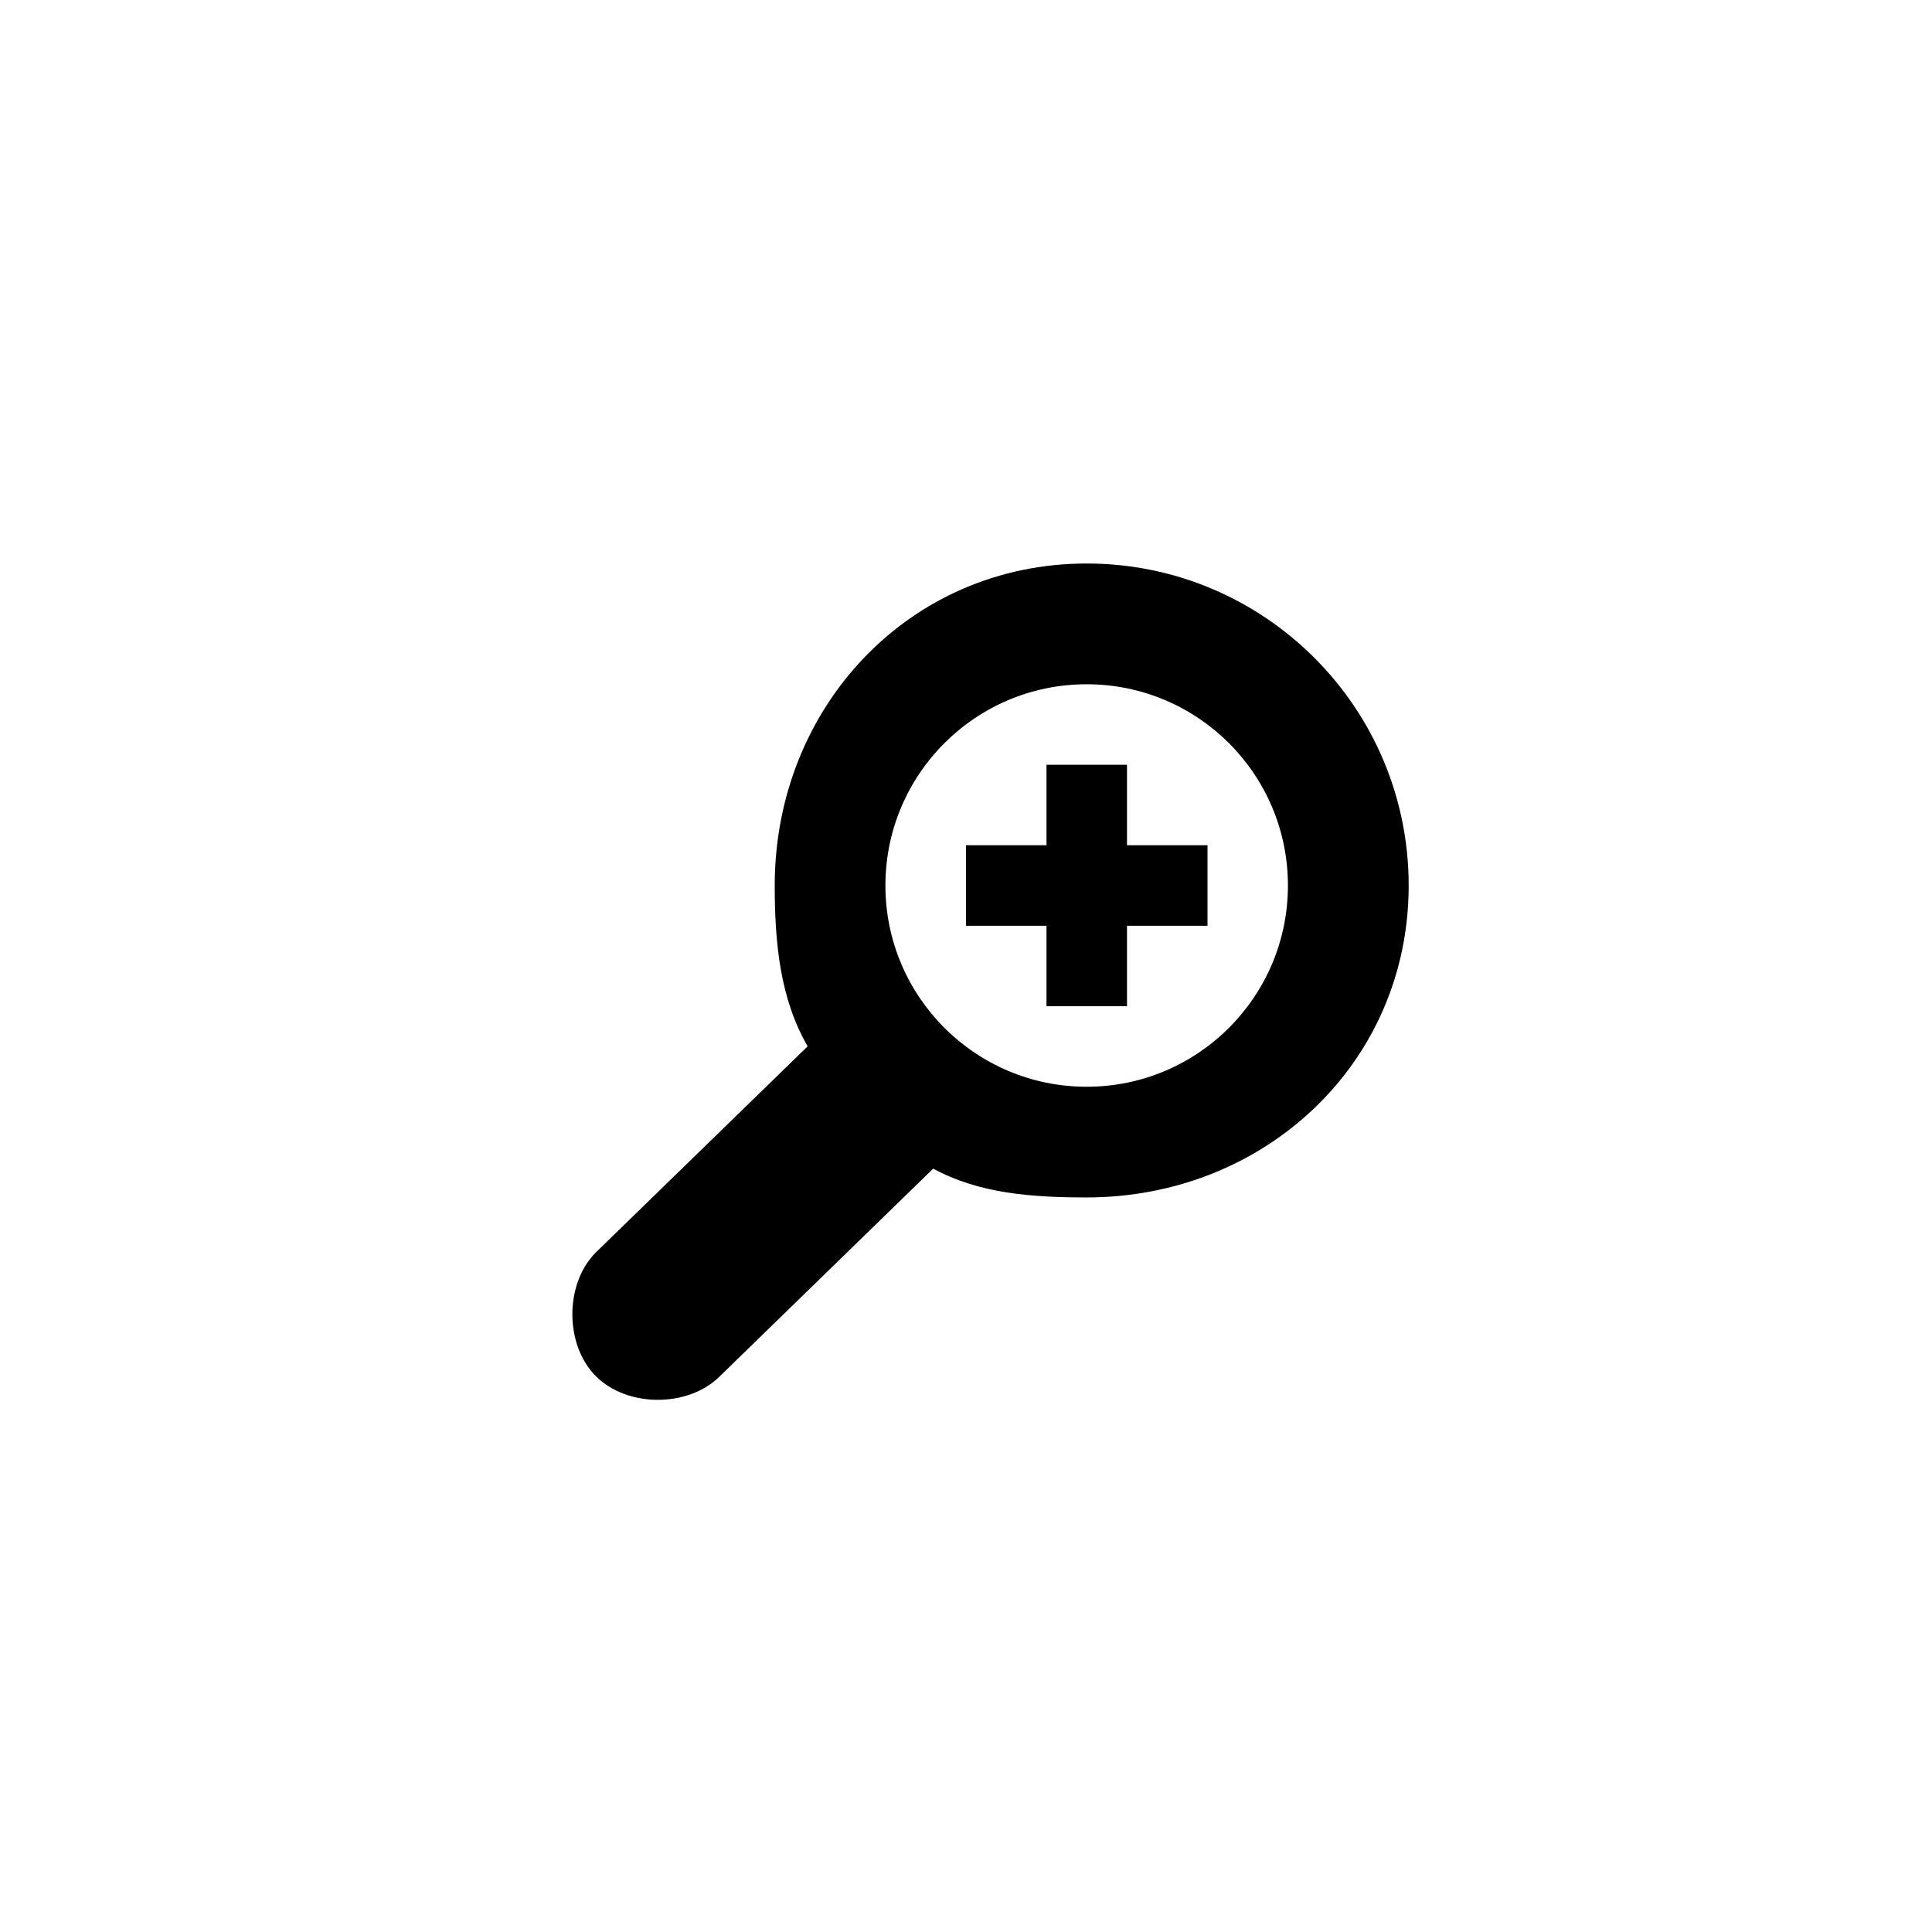
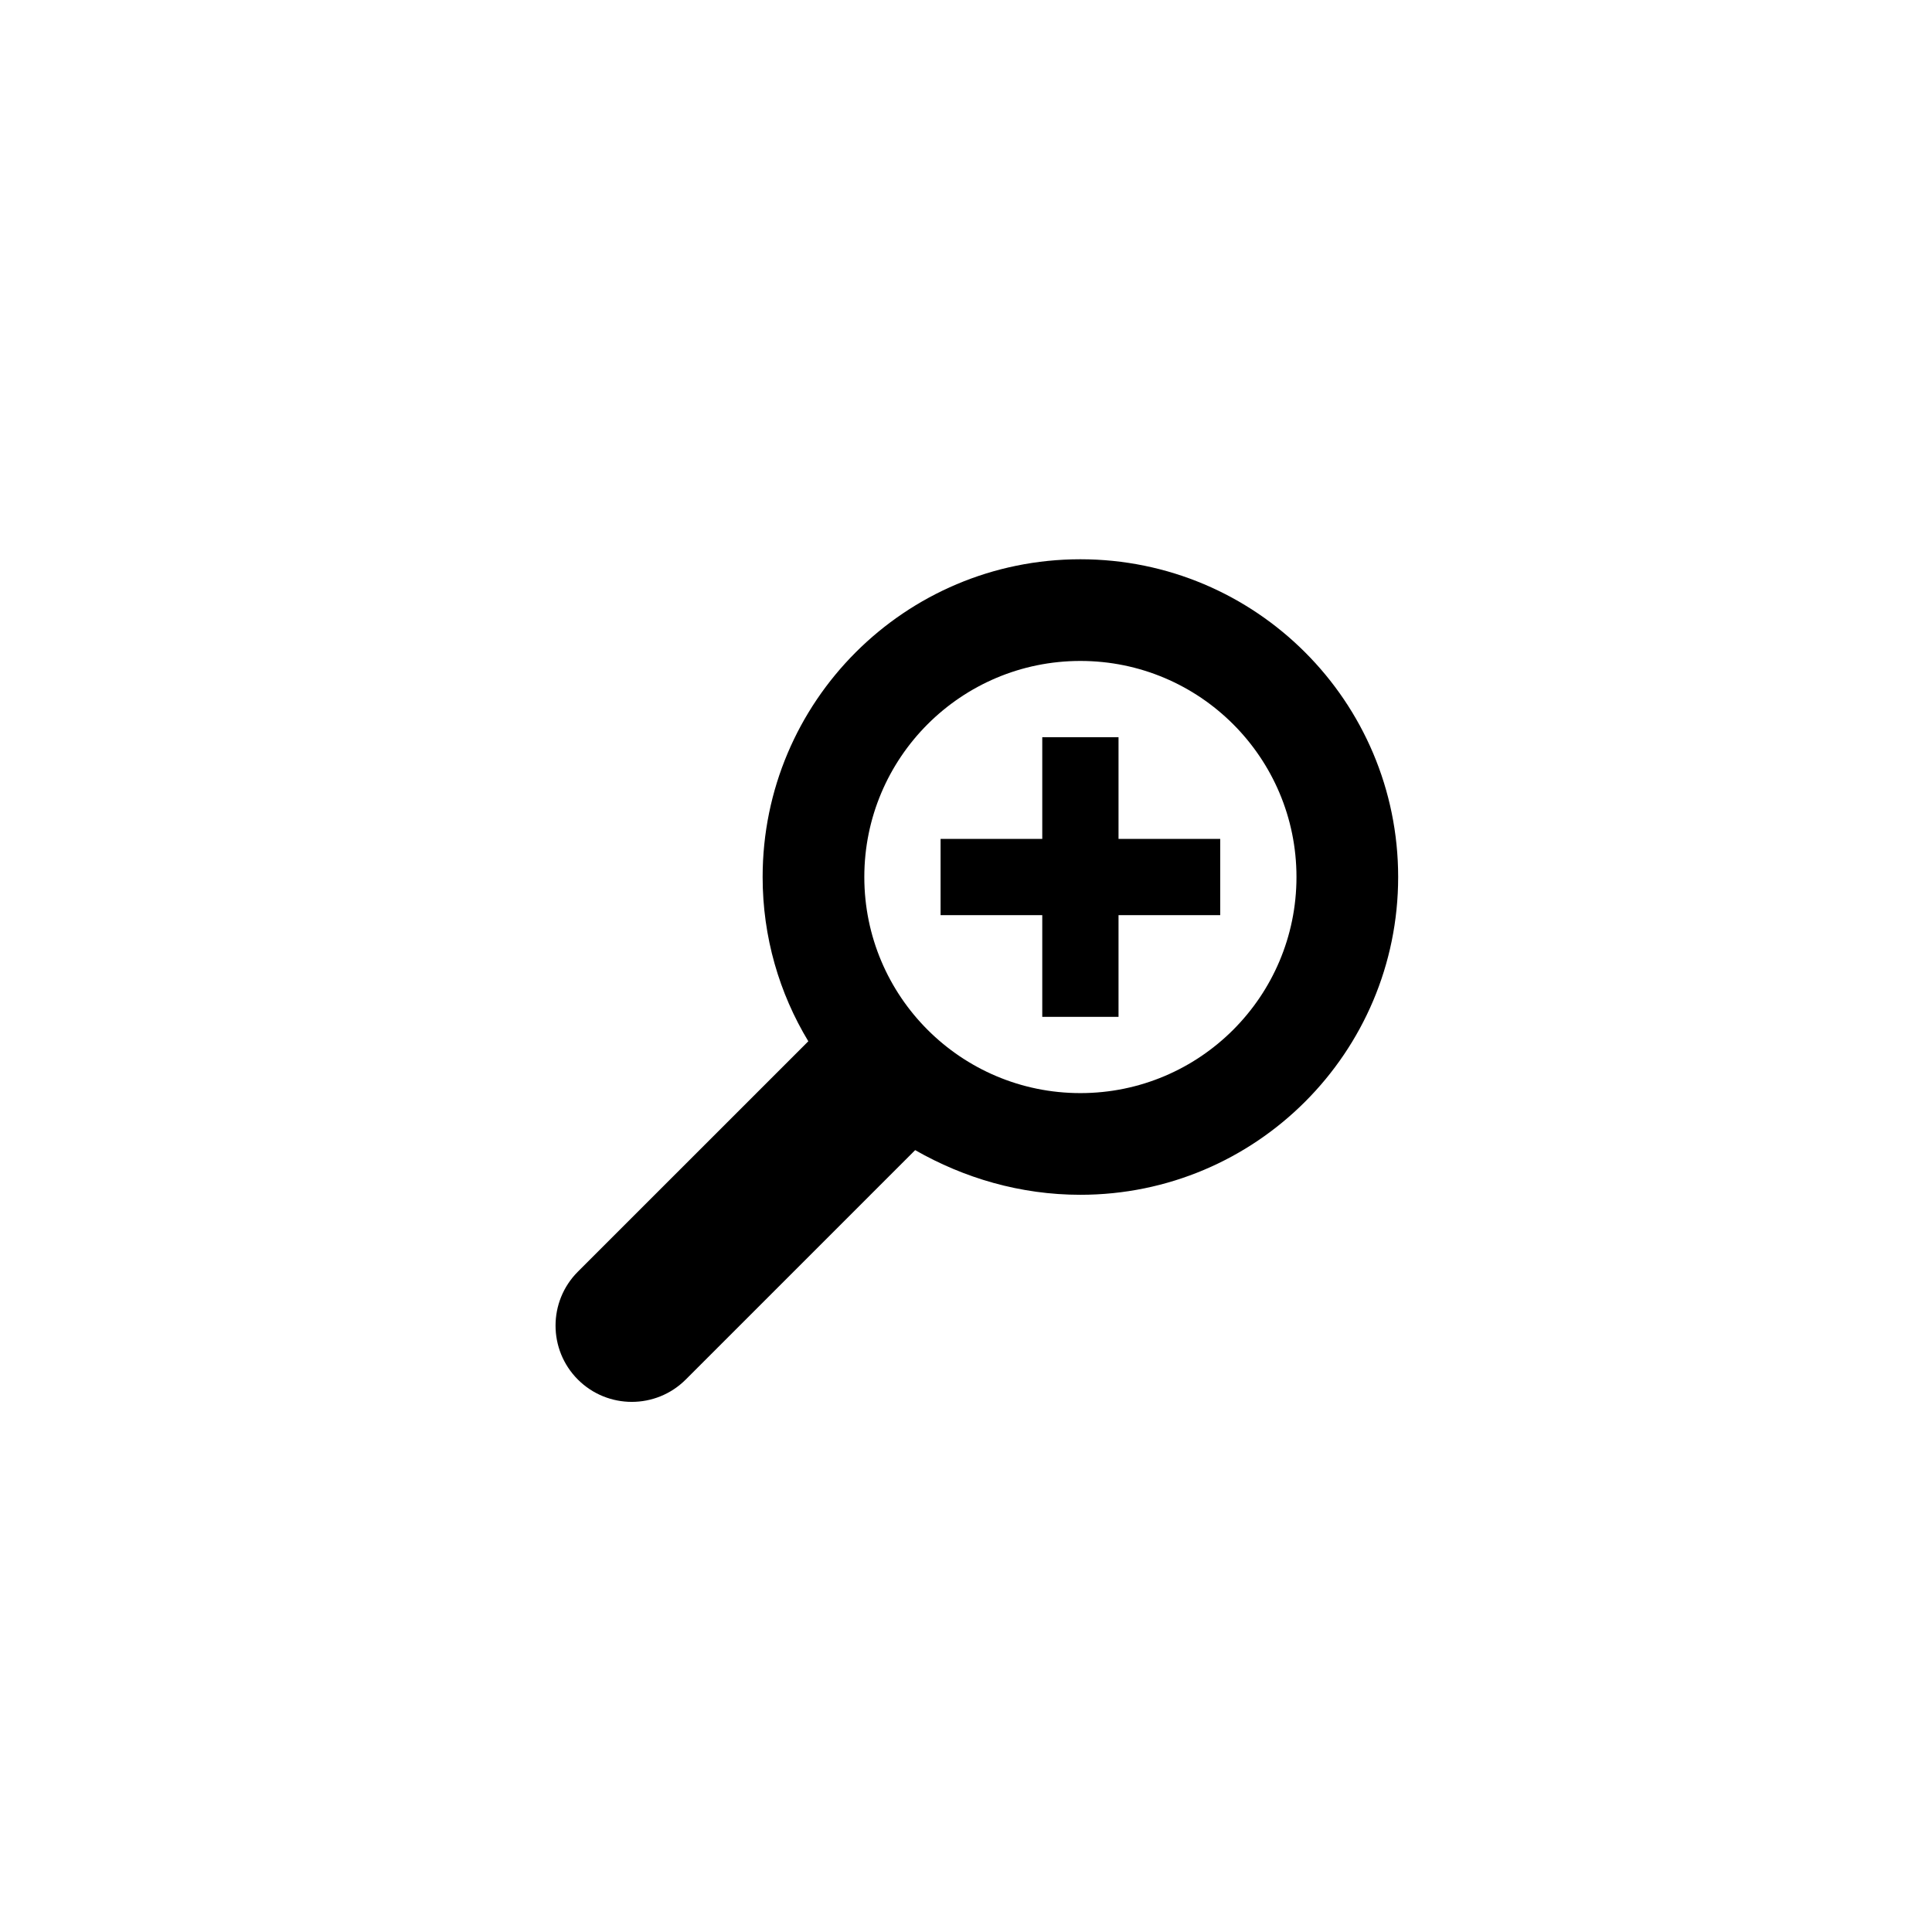
<svg xmlns="http://www.w3.org/2000/svg" version="1.1" baseProfile="full" width="76" height="76" viewBox="0 0 76.00 76.00" enable-background="new 0 0 76.00 76.00" xml:space="preserve">
-   <path fill="#000000" fill-opacity="1" stroke-width="0.2" stroke-linejoin="round" d="M 23.442,49.264L 31.771,41.16C 30.696,39.298 30.476,37.138 30.476,34.833C 30.476,27.838 35.751,22.167 42.747,22.167C 49.743,22.167 55.414,27.838 55.414,34.833C 55.414,41.829 49.743,47.104 42.747,47.104C 40.561,47.104 38.504,46.946 36.709,45.971L 28.317,54.138C 27.08,55.375 24.679,55.375 23.442,54.138C 22.206,52.901 22.206,50.5 23.442,49.264 Z M 42.747,26.917C 38.375,26.917 34.83,30.461 34.83,34.833C 34.83,39.206 38.375,42.75 42.747,42.75C 47.119,42.75 50.664,39.206 50.664,34.833C 50.664,30.461 47.119,26.917 42.747,26.917 Z M 41.167,30.083L 44.333,30.083L 44.333,33.25L 47.5,33.25L 47.5,36.417L 44.333,36.417L 44.333,39.583L 41.167,39.583L 41.167,36.417L 38,36.417L 38,33.25L 41.167,33.25L 41.167,30.083 Z " />
+   <path fill="#000000" fill-opacity="1" stroke-width="0.2" stroke-linejoin="round" d="M 42.5,22C 49.404,22 55,27.596 55,34.5C 55,41.404 49.404,47 42.5,47C 40.136,47 37.925,46.343 36,45.243L 26.975,54.268C 25.803,55.439 23.904,55.439 22.732,54.268C 21.561,53.096 21.561,51.197 22.732,50.025L 31.797,40.961C 30.657,39.075 30,36.864 30,34.5C 30,27.596 35.596,22 42.5,22 Z M 42.5,26C 37.806,26 34,29.806 34,34.5C 34,39.194 37.806,43 42.5,43C 47.194,43 51,39.194 51,34.5C 51,29.806 47.194,26 42.5,26 Z M 41,29L 44,29L 44,33L 48,33L 48,36L 44,36L 44,40L 41,40L 41,36L 37,36L 37,33L 41,33L 41,29 Z " />
</svg>
